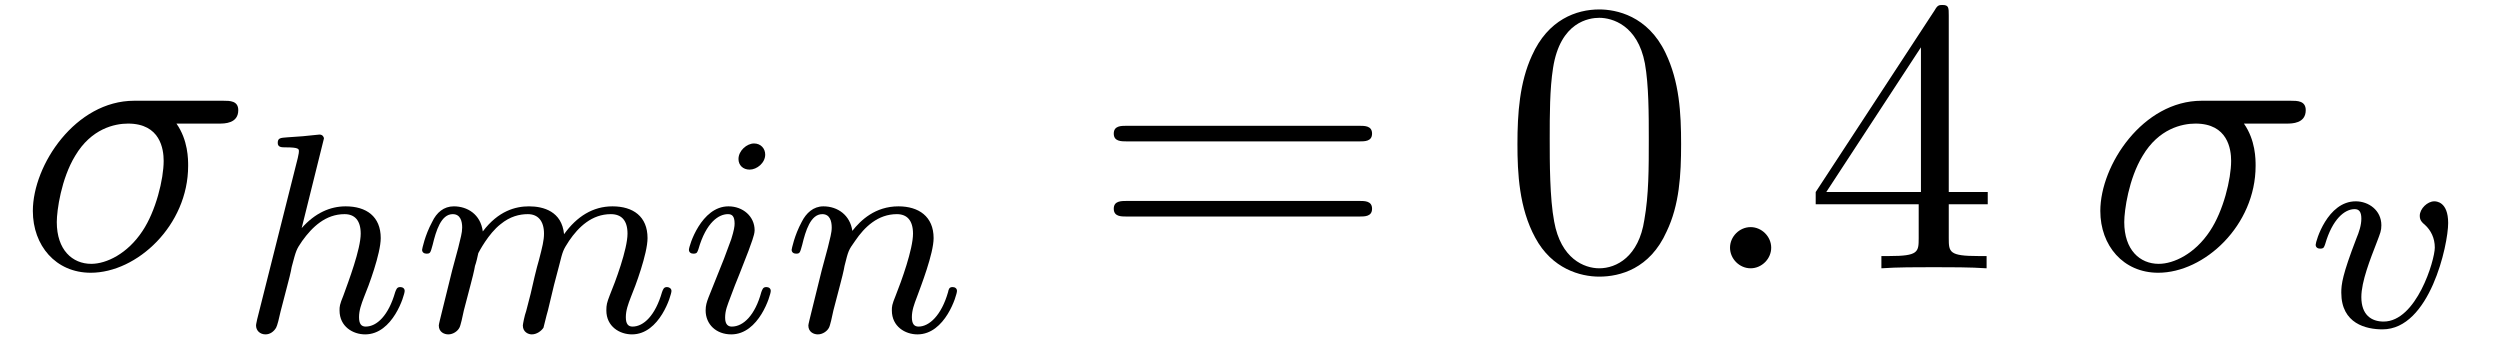
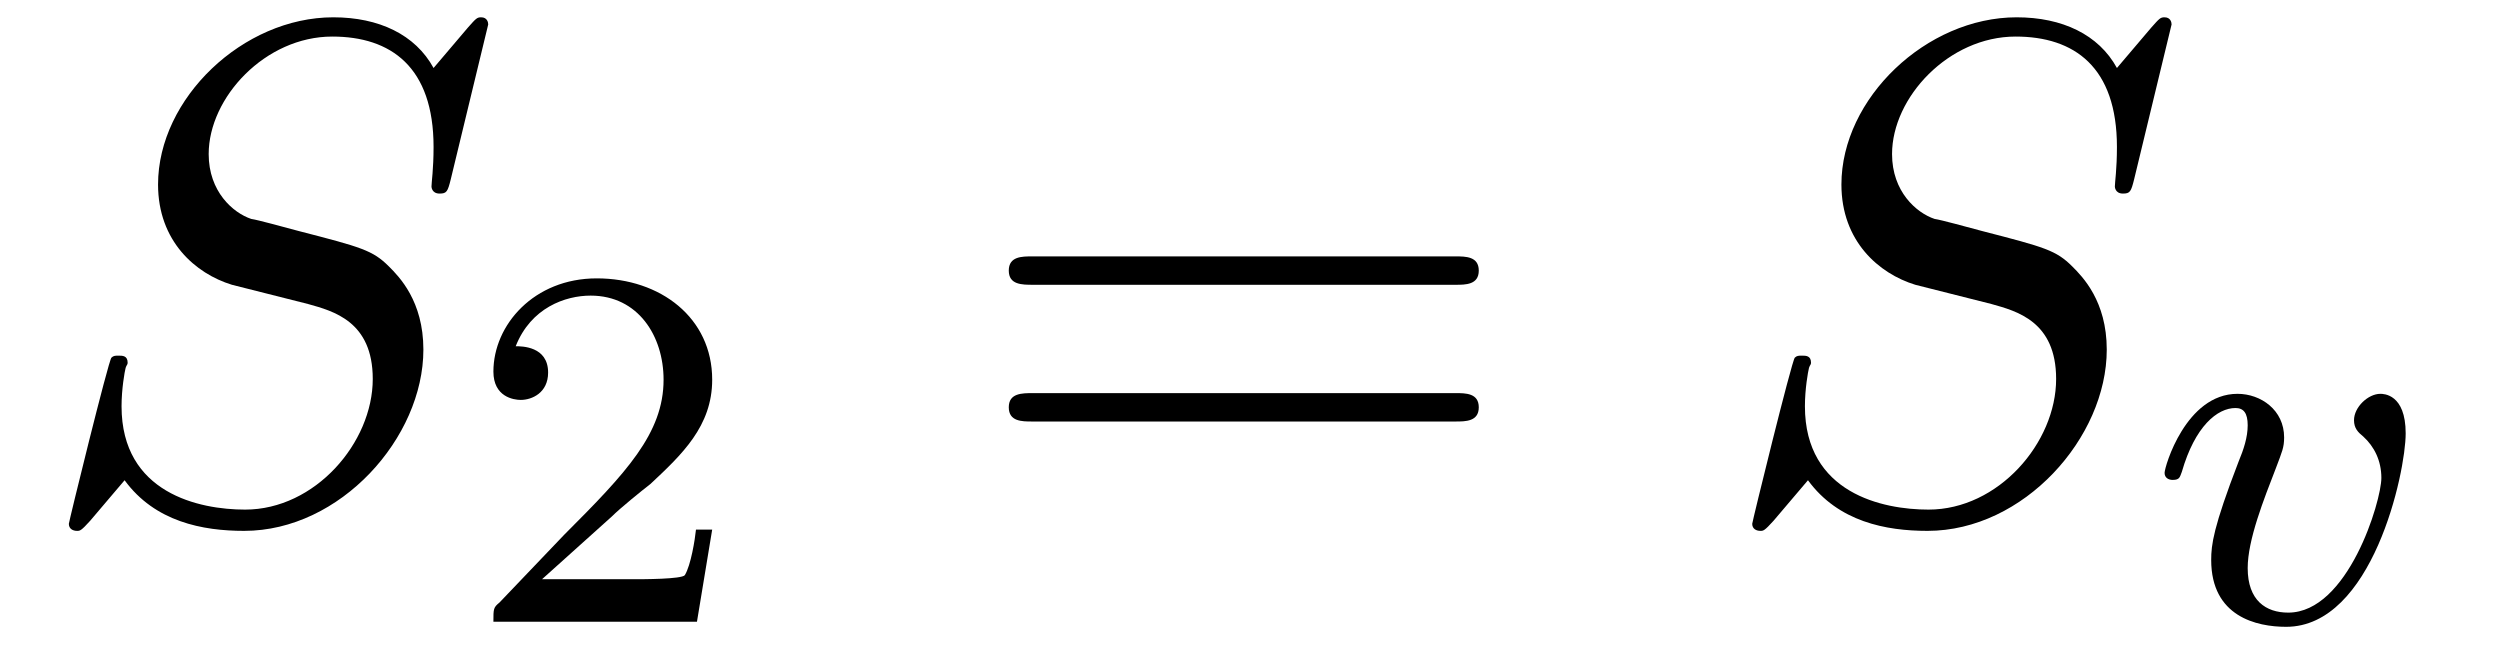
- <svg xmlns="http://www.w3.org/2000/svg" xmlns:xlink="http://www.w3.org/1999/xlink" viewBox="0 0 70.174 9.808" version="1.2">
+ <svg xmlns="http://www.w3.org/2000/svg" xmlns:xlink="http://www.w3.org/1999/xlink" viewBox="0 0 38.564 10.091" version="1.2">
  <defs>
    <g>
      <symbol overflow="visible" id="glyph0-0">
        <path style="stroke:none;" d="" />
      </symbol>
      <symbol overflow="visible" id="glyph0-1">
-         <path style="stroke:none;" d="M 5.656 -4.062 C 5.797 -4.062 6.188 -4.062 6.188 -4.438 C 6.188 -4.703 5.953 -4.703 5.766 -4.703 L 3.266 -4.703 C 1.625 -4.703 0.422 -2.906 0.422 -1.609 C 0.422 -0.641 1.062 0.125 2.047 0.125 C 3.344 0.125 4.781 -1.203 4.781 -2.875 C 4.781 -3.062 4.781 -3.594 4.453 -4.062 Z M 2.062 -0.125 C 1.531 -0.125 1.094 -0.516 1.094 -1.297 C 1.094 -1.625 1.219 -2.516 1.609 -3.156 C 2.062 -3.922 2.719 -4.062 3.094 -4.062 C 4 -4.062 4.094 -3.344 4.094 -3.016 C 4.094 -2.5 3.875 -1.609 3.5 -1.047 C 3.078 -0.406 2.484 -0.125 2.062 -0.125 Z M 2.062 -0.125 " />
-       </symbol>
-       <symbol overflow="visible" id="glyph0-2">
-         <path style="stroke:none;" d="M 2.094 -0.578 C 2.094 -0.891 1.828 -1.156 1.516 -1.156 C 1.203 -1.156 0.938 -0.891 0.938 -0.578 C 0.938 -0.266 1.203 0 1.516 0 C 1.828 0 2.094 -0.266 2.094 -0.578 Z M 2.094 -0.578 " />
+         <path style="stroke:none;" d="M 7.031 -7.578 C 7.031 -7.609 7.016 -7.688 6.922 -7.688 C 6.859 -7.688 6.844 -7.672 6.719 -7.531 L 6.188 -6.906 C 5.906 -7.422 5.344 -7.688 4.641 -7.688 C 3.25 -7.688 1.938 -6.438 1.938 -5.109 C 1.938 -4.234 2.516 -3.734 3.078 -3.562 L 4.25 -3.266 C 4.641 -3.156 5.25 -3 5.25 -2.109 C 5.25 -1.125 4.359 -0.094 3.281 -0.094 C 2.578 -0.094 1.375 -0.344 1.375 -1.688 C 1.375 -1.953 1.422 -2.219 1.438 -2.281 C 1.453 -2.328 1.469 -2.328 1.469 -2.359 C 1.469 -2.469 1.391 -2.469 1.328 -2.469 C 1.281 -2.469 1.25 -2.469 1.219 -2.438 C 1.172 -2.391 0.562 0.094 0.562 0.125 C 0.562 0.203 0.625 0.234 0.688 0.234 C 0.734 0.234 0.75 0.234 0.891 0.078 L 1.422 -0.547 C 1.891 0.094 2.625 0.234 3.266 0.234 C 4.75 0.234 6.031 -1.203 6.031 -2.562 C 6.031 -3.312 5.656 -3.688 5.5 -3.844 C 5.25 -4.094 5.078 -4.141 4.109 -4.391 C 3.875 -4.453 3.484 -4.562 3.375 -4.578 C 3.094 -4.672 2.719 -5 2.719 -5.578 C 2.719 -6.453 3.594 -7.391 4.625 -7.391 C 5.531 -7.391 6.188 -6.922 6.188 -5.688 C 6.188 -5.344 6.156 -5.141 6.156 -5.078 C 6.156 -5.078 6.156 -4.969 6.281 -4.969 C 6.391 -4.969 6.406 -5 6.453 -5.188 Z M 7.031 -7.578 " />
      </symbol>
      <symbol overflow="visible" id="glyph1-0">
        <path style="stroke:none;" d="" />
      </symbol>
      <symbol overflow="visible" id="glyph1-1">
-         <path style="stroke:none;" d="M 2.328 -5.297 C 2.328 -5.312 2.359 -5.406 2.359 -5.422 C 2.359 -5.453 2.328 -5.531 2.234 -5.531 C 2.203 -5.531 1.953 -5.5 1.766 -5.484 L 1.328 -5.453 C 1.141 -5.438 1.062 -5.438 1.062 -5.297 C 1.062 -5.172 1.172 -5.172 1.281 -5.172 C 1.656 -5.172 1.656 -5.125 1.656 -5.062 C 1.656 -5.031 1.656 -5.016 1.625 -4.875 L 0.484 -0.344 C 0.453 -0.219 0.453 -0.172 0.453 -0.172 C 0.453 -0.031 0.562 0.078 0.719 0.078 C 0.844 0.078 0.953 0 1.016 -0.109 C 1.047 -0.156 1.109 -0.406 1.141 -0.562 L 1.328 -1.281 C 1.359 -1.391 1.438 -1.703 1.453 -1.812 C 1.578 -2.281 1.578 -2.297 1.75 -2.547 C 2.031 -2.938 2.406 -3.297 2.938 -3.297 C 3.219 -3.297 3.391 -3.125 3.391 -2.75 C 3.391 -2.312 3.047 -1.406 2.906 -1.016 C 2.797 -0.75 2.797 -0.703 2.797 -0.594 C 2.797 -0.141 3.172 0.078 3.516 0.078 C 4.297 0.078 4.625 -1.031 4.625 -1.141 C 4.625 -1.219 4.562 -1.25 4.5 -1.25 C 4.406 -1.25 4.391 -1.188 4.359 -1.109 C 4.172 -0.453 3.844 -0.141 3.531 -0.141 C 3.406 -0.141 3.344 -0.219 3.344 -0.406 C 3.344 -0.594 3.406 -0.766 3.484 -0.969 C 3.609 -1.266 3.953 -2.188 3.953 -2.625 C 3.953 -3.234 3.547 -3.516 2.969 -3.516 C 2.531 -3.516 2.109 -3.328 1.734 -2.906 Z M 2.328 -5.297 " />
-       </symbol>
-       <symbol overflow="visible" id="glyph1-2">
-         <path style="stroke:none;" d="M 1.594 -1.312 C 1.625 -1.422 1.703 -1.734 1.719 -1.844 C 1.75 -1.922 1.797 -2.125 1.812 -2.203 C 1.828 -2.234 2.094 -2.75 2.438 -3.016 C 2.703 -3.234 2.969 -3.297 3.203 -3.297 C 3.484 -3.297 3.656 -3.109 3.656 -2.75 C 3.656 -2.562 3.609 -2.375 3.516 -2.016 C 3.453 -1.812 3.328 -1.281 3.281 -1.062 L 3.156 -0.578 C 3.109 -0.453 3.062 -0.203 3.062 -0.172 C 3.062 0.016 3.219 0.078 3.312 0.078 C 3.453 0.078 3.578 -0.016 3.641 -0.109 C 3.656 -0.156 3.719 -0.438 3.766 -0.594 L 3.938 -1.312 C 3.969 -1.422 4.047 -1.734 4.078 -1.844 C 4.188 -2.281 4.188 -2.281 4.359 -2.547 C 4.625 -2.938 5 -3.297 5.531 -3.297 C 5.828 -3.297 6 -3.125 6 -2.75 C 6 -2.312 5.656 -1.391 5.5 -1.016 C 5.422 -0.812 5.406 -0.75 5.406 -0.594 C 5.406 -0.141 5.781 0.078 6.125 0.078 C 6.906 0.078 7.234 -1.031 7.234 -1.141 C 7.234 -1.219 7.156 -1.25 7.109 -1.25 C 7.016 -1.25 7 -1.188 6.969 -1.109 C 6.781 -0.453 6.453 -0.141 6.141 -0.141 C 6.016 -0.141 5.953 -0.219 5.953 -0.406 C 5.953 -0.594 6.016 -0.766 6.094 -0.969 C 6.219 -1.266 6.562 -2.188 6.562 -2.625 C 6.562 -3.234 6.156 -3.516 5.578 -3.516 C 5.031 -3.516 4.578 -3.234 4.219 -2.734 C 4.156 -3.375 3.641 -3.516 3.234 -3.516 C 2.859 -3.516 2.375 -3.391 1.938 -2.812 C 1.875 -3.297 1.5 -3.516 1.125 -3.516 C 0.844 -3.516 0.641 -3.344 0.516 -3.078 C 0.312 -2.703 0.234 -2.312 0.234 -2.297 C 0.234 -2.219 0.297 -2.188 0.359 -2.188 C 0.469 -2.188 0.469 -2.219 0.531 -2.438 C 0.625 -2.828 0.766 -3.297 1.094 -3.297 C 1.312 -3.297 1.359 -3.094 1.359 -2.922 C 1.359 -2.766 1.312 -2.625 1.25 -2.359 C 1.234 -2.297 1.109 -1.828 1.078 -1.719 L 0.781 -0.516 C 0.75 -0.391 0.703 -0.203 0.703 -0.172 C 0.703 0.016 0.859 0.078 0.969 0.078 C 1.109 0.078 1.234 -0.016 1.281 -0.109 C 1.312 -0.156 1.375 -0.438 1.406 -0.594 Z M 1.594 -1.312 " />
-       </symbol>
-       <symbol overflow="visible" id="glyph1-3">
-         <path style="stroke:none;" d="M 2.375 -4.969 C 2.375 -5.141 2.25 -5.281 2.062 -5.281 C 1.859 -5.281 1.625 -5.078 1.625 -4.844 C 1.625 -4.672 1.75 -4.547 1.938 -4.547 C 2.141 -4.547 2.375 -4.734 2.375 -4.969 Z M 1.219 -2.047 L 0.781 -0.953 C 0.734 -0.828 0.703 -0.734 0.703 -0.594 C 0.703 -0.203 1 0.078 1.422 0.078 C 2.203 0.078 2.531 -1.031 2.531 -1.141 C 2.531 -1.219 2.469 -1.25 2.406 -1.25 C 2.312 -1.25 2.297 -1.188 2.266 -1.109 C 2.094 -0.469 1.766 -0.141 1.438 -0.141 C 1.344 -0.141 1.25 -0.188 1.25 -0.391 C 1.25 -0.594 1.312 -0.734 1.406 -0.984 C 1.484 -1.188 1.562 -1.406 1.656 -1.625 L 1.906 -2.266 C 1.969 -2.453 2.078 -2.703 2.078 -2.844 C 2.078 -3.234 1.75 -3.516 1.344 -3.516 C 0.578 -3.516 0.234 -2.406 0.234 -2.297 C 0.234 -2.219 0.297 -2.188 0.359 -2.188 C 0.469 -2.188 0.469 -2.234 0.5 -2.312 C 0.719 -3.078 1.078 -3.297 1.328 -3.297 C 1.438 -3.297 1.516 -3.25 1.516 -3.031 C 1.516 -2.953 1.5 -2.844 1.422 -2.594 Z M 1.219 -2.047 " />
-       </symbol>
-       <symbol overflow="visible" id="glyph1-4">
-         <path style="stroke:none;" d="M 1.594 -1.312 C 1.625 -1.422 1.703 -1.734 1.719 -1.844 C 1.828 -2.281 1.828 -2.281 2.016 -2.547 C 2.281 -2.938 2.656 -3.297 3.188 -3.297 C 3.469 -3.297 3.641 -3.125 3.641 -2.75 C 3.641 -2.312 3.312 -1.406 3.156 -1.016 C 3.047 -0.75 3.047 -0.703 3.047 -0.594 C 3.047 -0.141 3.422 0.078 3.766 0.078 C 4.547 0.078 4.875 -1.031 4.875 -1.141 C 4.875 -1.219 4.812 -1.25 4.75 -1.25 C 4.656 -1.25 4.641 -1.188 4.625 -1.109 C 4.438 -0.453 4.094 -0.141 3.797 -0.141 C 3.672 -0.141 3.609 -0.219 3.609 -0.406 C 3.609 -0.594 3.672 -0.766 3.75 -0.969 C 3.859 -1.266 4.219 -2.188 4.219 -2.625 C 4.219 -3.234 3.797 -3.516 3.234 -3.516 C 2.578 -3.516 2.172 -3.125 1.938 -2.828 C 1.875 -3.266 1.531 -3.516 1.125 -3.516 C 0.844 -3.516 0.641 -3.328 0.516 -3.078 C 0.312 -2.703 0.234 -2.312 0.234 -2.297 C 0.234 -2.219 0.297 -2.188 0.359 -2.188 C 0.469 -2.188 0.469 -2.219 0.531 -2.438 C 0.625 -2.828 0.766 -3.297 1.094 -3.297 C 1.312 -3.297 1.359 -3.094 1.359 -2.922 C 1.359 -2.766 1.312 -2.625 1.25 -2.359 C 1.234 -2.297 1.109 -1.828 1.078 -1.719 L 0.781 -0.516 C 0.75 -0.391 0.703 -0.203 0.703 -0.172 C 0.703 0.016 0.859 0.078 0.969 0.078 C 1.109 0.078 1.234 -0.016 1.281 -0.109 C 1.312 -0.156 1.375 -0.438 1.406 -0.594 Z M 1.594 -1.312 " />
-       </symbol>
-       <symbol overflow="visible" id="glyph1-5">
-         <path style="stroke:none;" d="M 3.953 -2.906 C 3.953 -3.516 3.609 -3.516 3.562 -3.516 C 3.375 -3.516 3.156 -3.312 3.156 -3.109 C 3.156 -2.984 3.219 -2.922 3.297 -2.859 C 3.469 -2.703 3.578 -2.484 3.578 -2.219 C 3.578 -1.859 3.062 -0.141 2.141 -0.141 C 1.797 -0.141 1.516 -0.328 1.516 -0.828 C 1.516 -1.266 1.766 -1.891 1.953 -2.375 C 2.047 -2.625 2.078 -2.688 2.078 -2.844 C 2.078 -3.266 1.719 -3.516 1.359 -3.516 C 0.562 -3.516 0.234 -2.391 0.234 -2.297 C 0.234 -2.219 0.297 -2.188 0.359 -2.188 C 0.469 -2.188 0.469 -2.234 0.5 -2.312 C 0.703 -3.016 1.047 -3.297 1.328 -3.297 C 1.453 -3.297 1.516 -3.219 1.516 -3.031 C 1.516 -2.844 1.453 -2.656 1.375 -2.469 C 0.984 -1.453 0.953 -1.188 0.953 -0.953 C 0.953 -0.078 1.656 0.078 2.109 0.078 C 3.438 0.078 3.953 -2.297 3.953 -2.906 Z M 3.953 -2.906 " />
+         <path style="stroke:none;" d="M 2.25 -1.625 C 2.375 -1.75 2.703 -2.016 2.844 -2.125 C 3.328 -2.578 3.797 -3.016 3.797 -3.734 C 3.797 -4.688 3 -5.297 2.016 -5.297 C 1.047 -5.297 0.422 -4.578 0.422 -3.859 C 0.422 -3.469 0.734 -3.422 0.844 -3.422 C 1.016 -3.422 1.266 -3.531 1.266 -3.844 C 1.266 -4.25 0.859 -4.25 0.766 -4.25 C 1 -4.844 1.531 -5.031 1.922 -5.031 C 2.656 -5.031 3.047 -4.406 3.047 -3.734 C 3.047 -2.906 2.469 -2.297 1.516 -1.344 L 0.516 -0.297 C 0.422 -0.219 0.422 -0.203 0.422 0 L 3.562 0 L 3.797 -1.422 L 3.547 -1.422 C 3.531 -1.266 3.469 -0.875 3.375 -0.719 C 3.328 -0.656 2.719 -0.656 2.594 -0.656 L 1.172 -0.656 Z M 2.25 -1.625 " />
      </symbol>
      <symbol overflow="visible" id="glyph2-0">
        <path style="stroke:none;" d="" />
      </symbol>
      <symbol overflow="visible" id="glyph2-1">
        <path style="stroke:none;" d="M 7.5 -3.562 C 7.656 -3.562 7.859 -3.562 7.859 -3.781 C 7.859 -4 7.656 -4 7.5 -4 L 0.969 -4 C 0.812 -4 0.609 -4 0.609 -3.781 C 0.609 -3.562 0.812 -3.562 0.984 -3.562 Z M 7.5 -1.453 C 7.656 -1.453 7.859 -1.453 7.859 -1.672 C 7.859 -1.891 7.656 -1.891 7.5 -1.891 L 0.984 -1.891 C 0.812 -1.891 0.609 -1.891 0.609 -1.672 C 0.609 -1.453 0.812 -1.453 0.969 -1.453 Z M 7.5 -1.453 " />
      </symbol>
-       <symbol overflow="visible" id="glyph2-2">
-         <path style="stroke:none;" d="M 5.016 -3.484 C 5.016 -4.359 4.969 -5.234 4.578 -6.047 C 4.078 -7.094 3.188 -7.266 2.719 -7.266 C 2.078 -7.266 1.281 -6.984 0.828 -5.969 C 0.484 -5.219 0.422 -4.359 0.422 -3.484 C 0.422 -2.672 0.469 -1.688 0.922 -0.859 C 1.391 0.016 2.188 0.234 2.719 0.234 C 3.297 0.234 4.141 0.016 4.609 -1.031 C 4.969 -1.781 5.016 -2.625 5.016 -3.484 Z M 2.719 0 C 2.297 0 1.641 -0.266 1.453 -1.312 C 1.328 -1.969 1.328 -2.984 1.328 -3.625 C 1.328 -4.312 1.328 -5.031 1.422 -5.625 C 1.625 -6.922 2.438 -7.031 2.719 -7.031 C 3.078 -7.031 3.797 -6.828 4 -5.75 C 4.109 -5.141 4.109 -4.312 4.109 -3.625 C 4.109 -2.797 4.109 -2.062 3.984 -1.359 C 3.828 -0.328 3.203 0 2.719 0 Z M 2.719 0 " />
+       <symbol overflow="visible" id="glyph3-0">
+         <path style="stroke:none;" d="" />
      </symbol>
-       <symbol overflow="visible" id="glyph2-3">
-         <path style="stroke:none;" d="M 3.203 -1.797 L 3.203 -0.844 C 3.203 -0.453 3.188 -0.344 2.375 -0.344 L 2.156 -0.344 L 2.156 0 C 2.594 -0.031 3.156 -0.031 3.625 -0.031 C 4.078 -0.031 4.656 -0.031 5.109 0 L 5.109 -0.344 L 4.875 -0.344 C 4.062 -0.344 4.047 -0.453 4.047 -0.844 L 4.047 -1.797 L 5.141 -1.797 L 5.141 -2.141 L 4.047 -2.141 L 4.047 -7.094 C 4.047 -7.312 4.047 -7.391 3.875 -7.391 C 3.781 -7.391 3.734 -7.391 3.656 -7.25 L 0.312 -2.141 L 0.312 -1.797 Z M 3.266 -2.141 L 0.609 -2.141 L 3.266 -6.203 Z M 3.266 -2.141 " />
+       <symbol overflow="visible" id="glyph3-1">
+         <path style="stroke:none;" d="M 3.953 -2.906 C 3.953 -3.516 3.609 -3.516 3.562 -3.516 C 3.375 -3.516 3.156 -3.312 3.156 -3.109 C 3.156 -2.984 3.219 -2.922 3.297 -2.859 C 3.469 -2.703 3.578 -2.484 3.578 -2.219 C 3.578 -1.859 3.062 -0.141 2.141 -0.141 C 1.797 -0.141 1.516 -0.328 1.516 -0.828 C 1.516 -1.266 1.766 -1.891 1.953 -2.375 C 2.047 -2.625 2.078 -2.688 2.078 -2.844 C 2.078 -3.266 1.719 -3.516 1.359 -3.516 C 0.562 -3.516 0.234 -2.391 0.234 -2.297 C 0.234 -2.219 0.297 -2.188 0.359 -2.188 C 0.469 -2.188 0.469 -2.234 0.5 -2.312 C 0.703 -3.016 1.047 -3.297 1.328 -3.297 C 1.453 -3.297 1.516 -3.219 1.516 -3.031 C 1.516 -2.844 1.453 -2.656 1.375 -2.469 C 0.984 -1.453 0.953 -1.188 0.953 -0.953 C 0.953 -0.078 1.656 0.078 2.109 0.078 C 3.438 0.078 3.953 -2.297 3.953 -2.906 Z M 3.953 -2.906 " />
      </symbol>
    </g>
-     <clipPath id="clip1">
-       <path d="M 7 3 L 27 3 L 27 9.809 L 7 9.809 Z M 7 3 " />
-     </clipPath>
-     <clipPath id="clip2">
-       <path d="M 65 5 L 69 5 L 69 9.809 L 65 9.809 Z M 65 5 " />
-     </clipPath>
  </defs>
  <g id="surface1">
    <g style="fill:rgb(0%,0%,0%);fill-opacity:1;">
-       <use xlink:href="#glyph0-1" x="0.5" y="7.531" />
-     </g>
-     <g clip-path="url(#clip1)" clip-rule="nonzero">
-       <g style="fill:rgb(0%,0%,0%);fill-opacity:1;">
-         <use xlink:href="#glyph1-1" x="6.734" y="9.308" />
-         <use xlink:href="#glyph1-2" x="11.614" y="9.308" />
-         <use xlink:href="#glyph1-3" x="19.104" y="9.308" />
-         <use xlink:href="#glyph1-4" x="21.987" y="9.308" />
-       </g>
+       <use xlink:href="#glyph0-1" x="0.5" y="7.955" />
    </g>
    <g style="fill:rgb(0%,0%,0%);fill-opacity:1;">
-       <use xlink:href="#glyph2-1" x="30.654" y="7.531" />
+       <use xlink:href="#glyph1-1" x="7.189" y="9.591" />
    </g>
    <g style="fill:rgb(0%,0%,0%);fill-opacity:1;">
-       <use xlink:href="#glyph2-2" x="42.172" y="7.531" />
+       <use xlink:href="#glyph2-1" x="14.952" y="7.955" />
    </g>
    <g style="fill:rgb(0%,0%,0%);fill-opacity:1;">
-       <use xlink:href="#glyph0-2" x="47.623" y="7.531" />
+       <use xlink:href="#glyph0-1" x="26.467" y="7.955" />
    </g>
    <g style="fill:rgb(0%,0%,0%);fill-opacity:1;">
-       <use xlink:href="#glyph2-3" x="50.654" y="7.531" />
-     </g>
-     <g style="fill:rgb(0%,0%,0%);fill-opacity:1;">
-       <use xlink:href="#glyph0-1" x="58.533" y="7.531" />
-     </g>
-     <g clip-path="url(#clip2)" clip-rule="nonzero">
-       <g style="fill:rgb(0%,0%,0%);fill-opacity:1;">
-         <use xlink:href="#glyph1-5" x="64.766" y="9.167" />
-       </g>
+       <use xlink:href="#glyph3-1" x="33.156" y="9.591" />
    </g>
  </g>
</svg>
